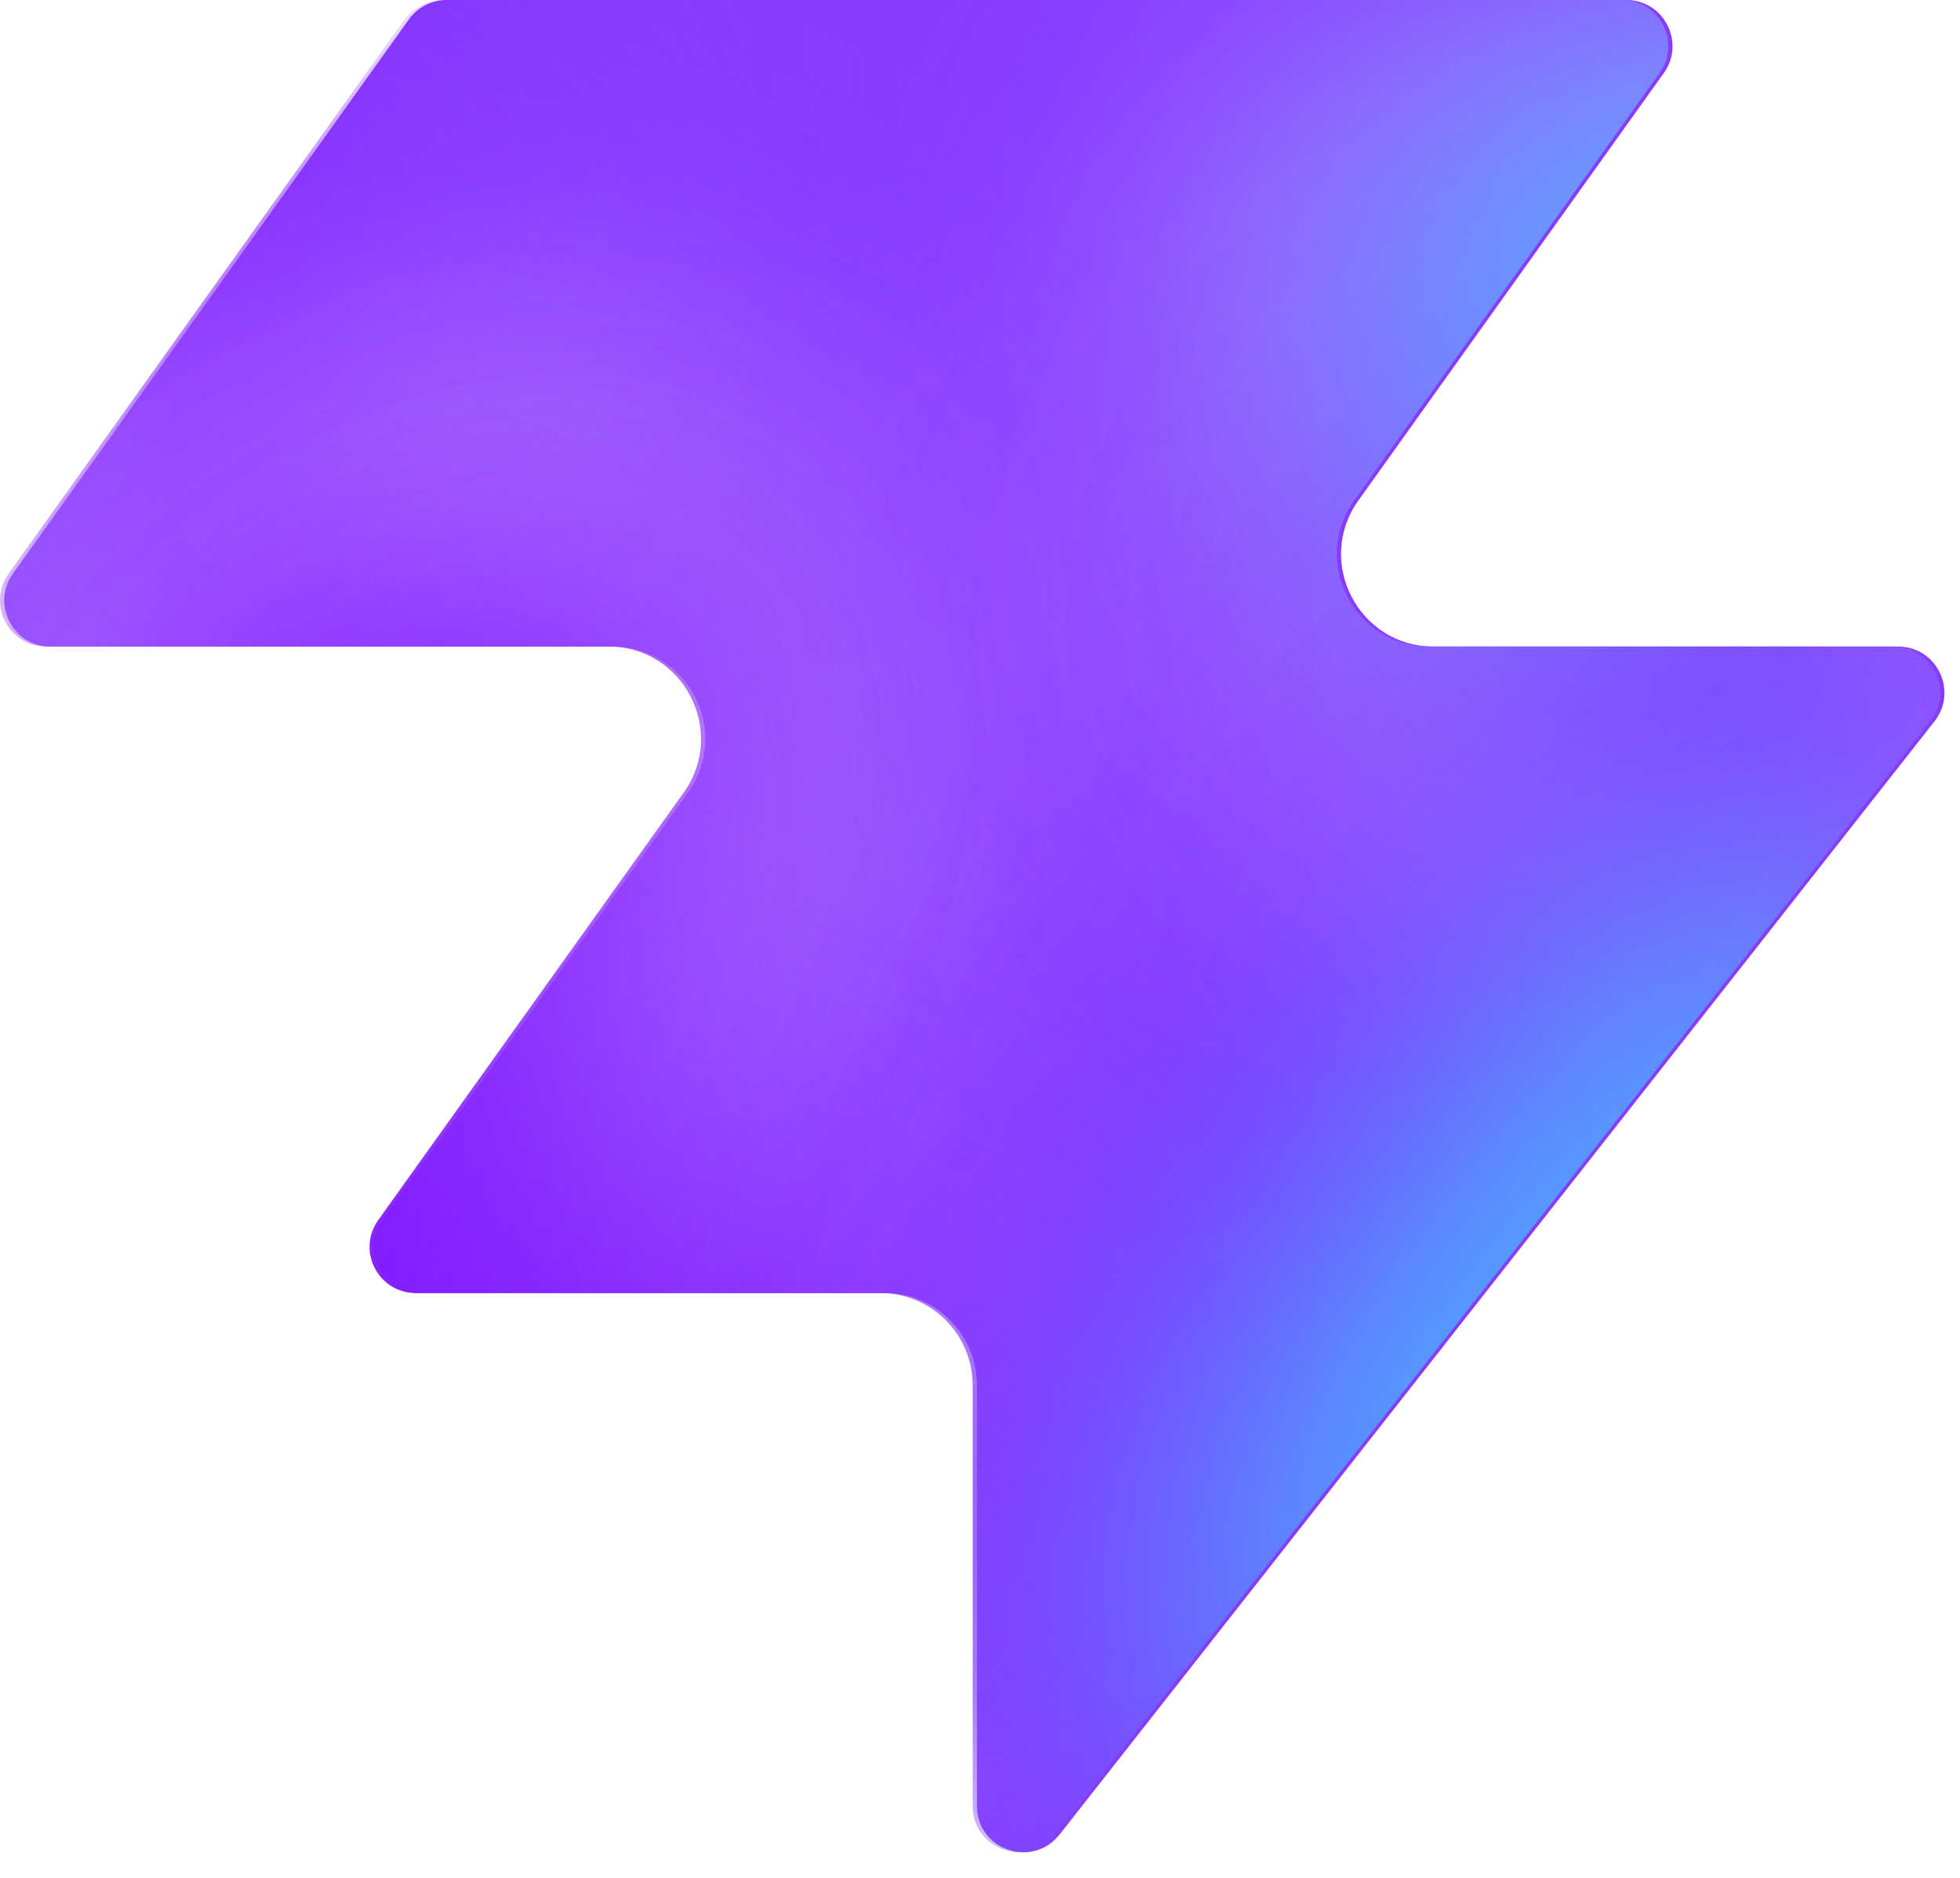
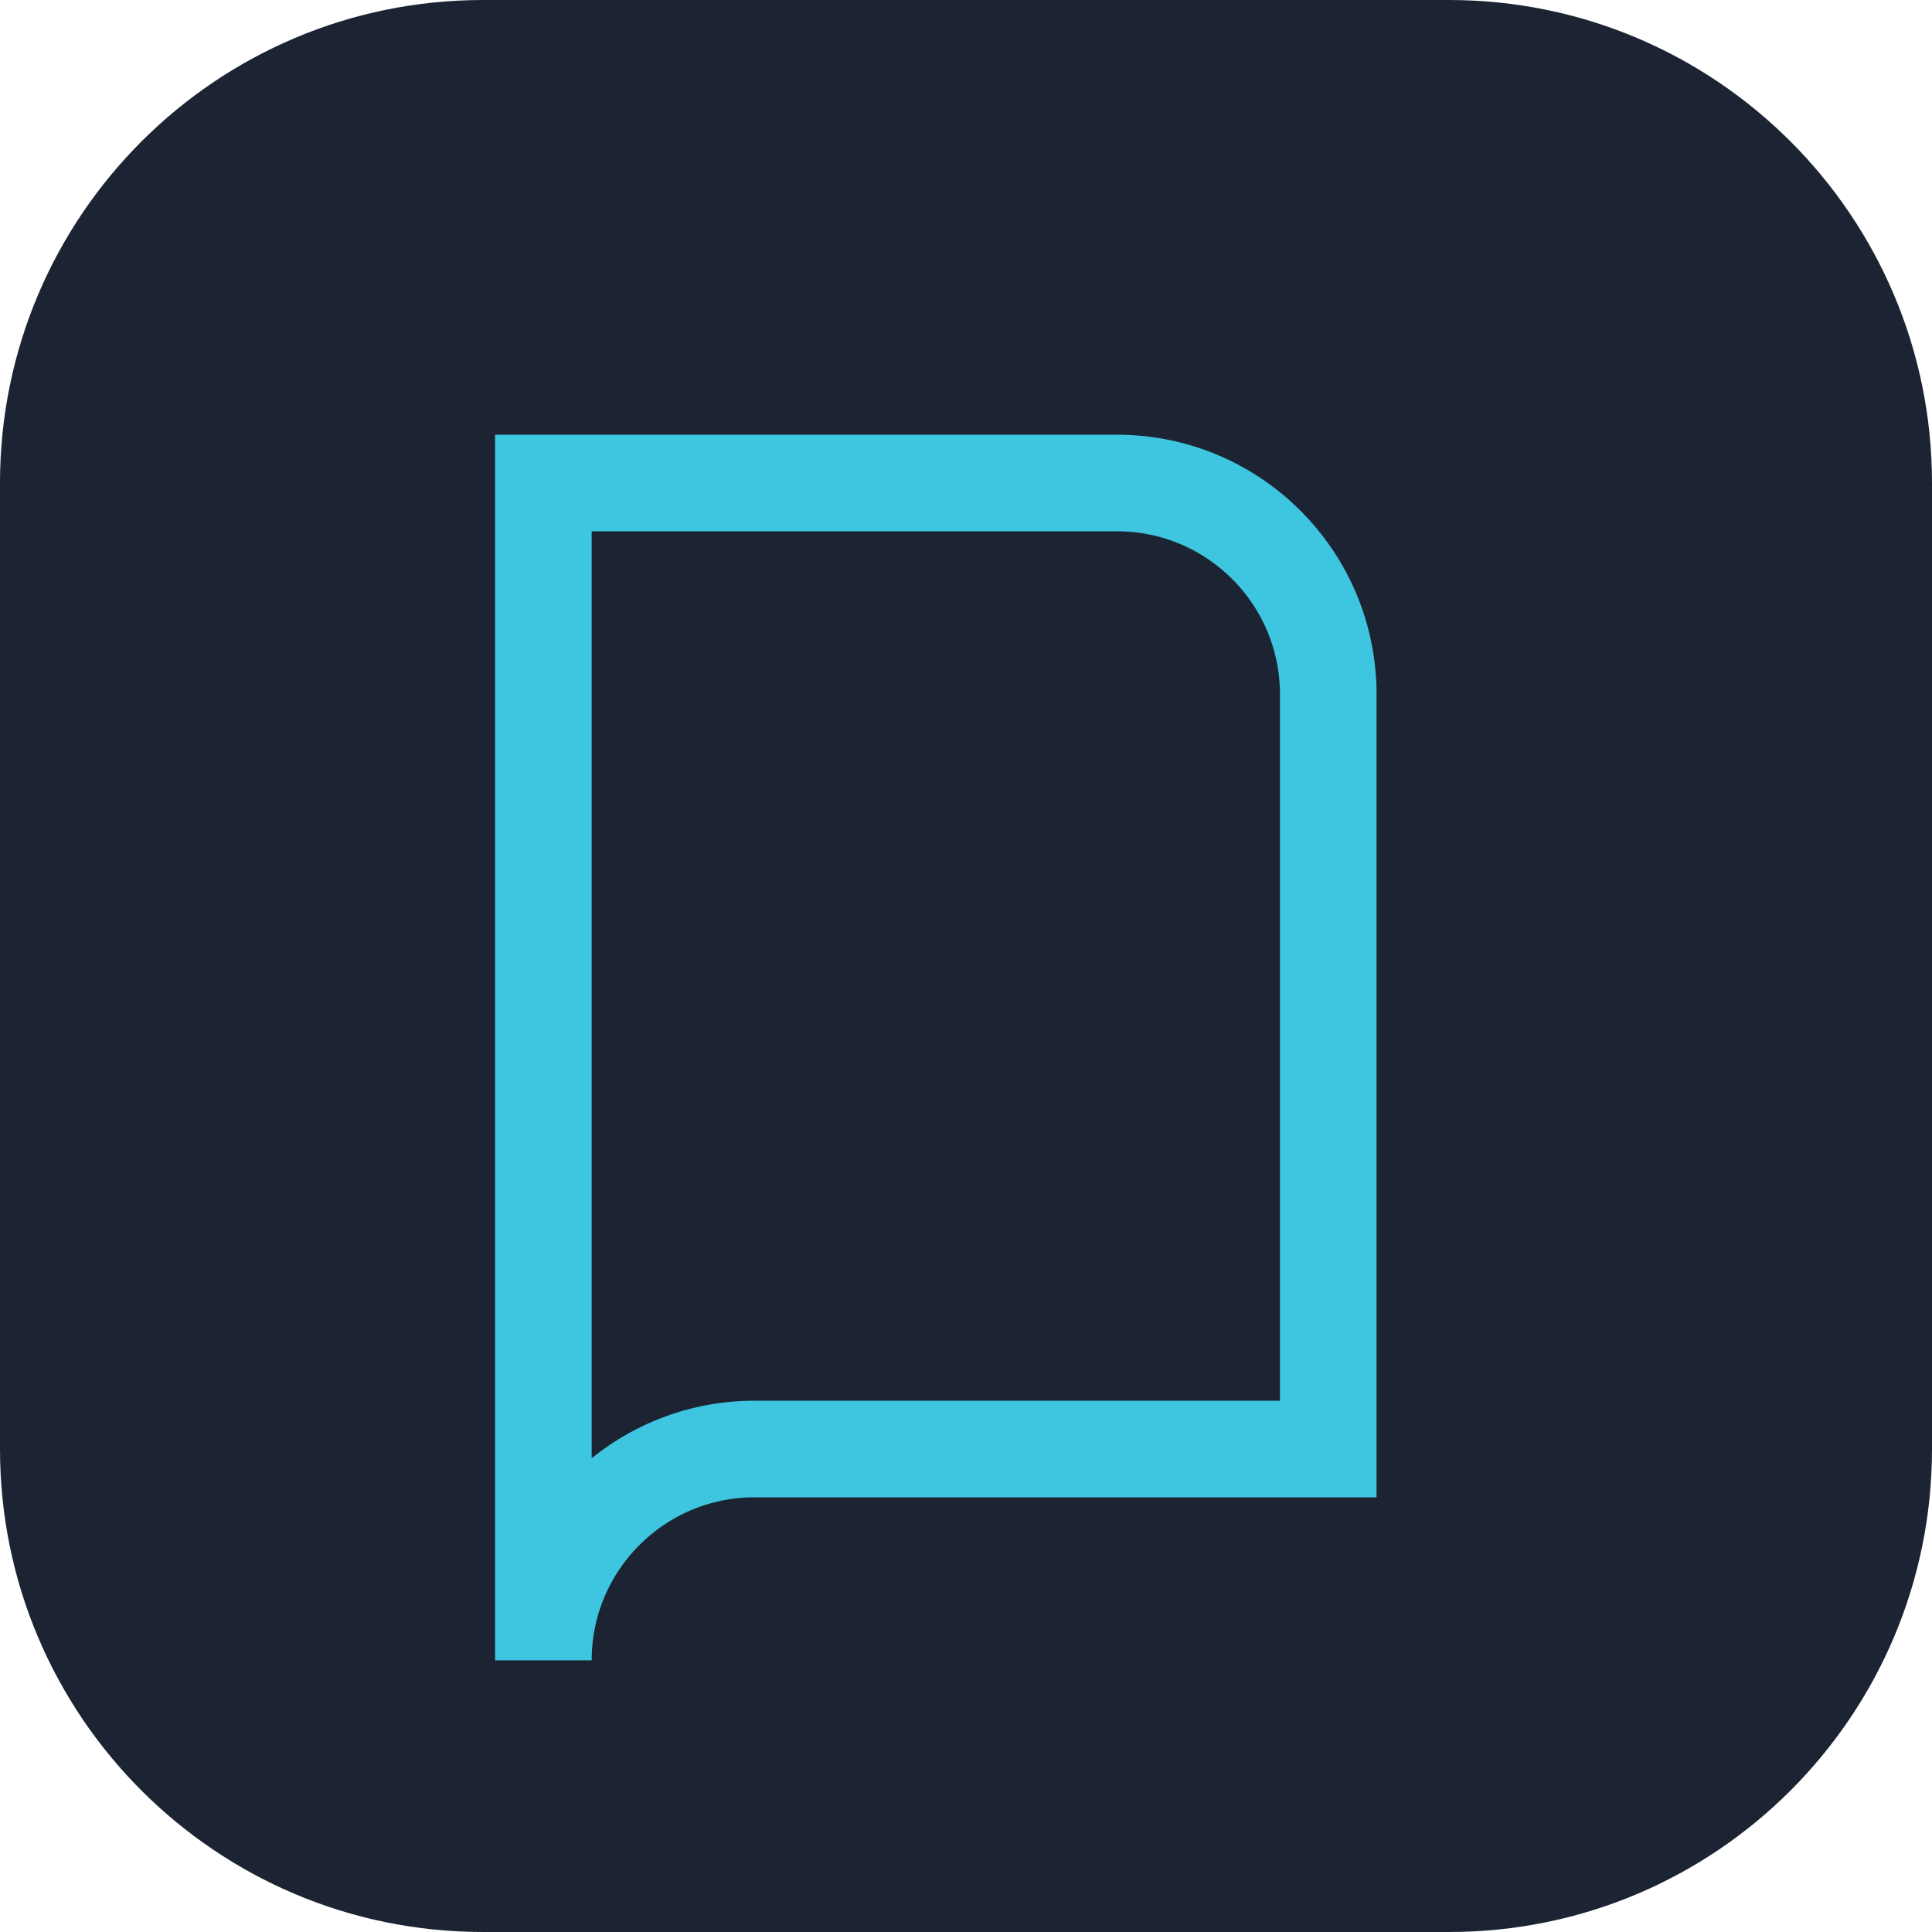
- <svg xmlns="http://www.w3.org/2000/svg" width="48" height="46" fill="none" viewBox="0 0 48 46">
-   <path fill="#863bff" d="M25.946 44.938c-.664.845-2.021.375-2.021-.698V33.937a2.26 2.26 0 0 0-2.262-2.262H10.287c-.92 0-1.456-1.04-.92-1.788l7.48-10.471c1.07-1.497 0-3.578-1.842-3.578H1.237c-.92 0-1.456-1.04-.92-1.788L10.013.474c.214-.297.556-.474.92-.474h28.894c.92 0 1.456 1.04.92 1.788l-7.48 10.471c-1.07 1.498 0 3.579 1.842 3.579h11.377c.943 0 1.473 1.088.89 1.83L25.947 44.94z" style="fill:#863bff;fill:color(display-p3 .525 .23 1);fill-opacity:1" />
-   <mask id="a" width="48" height="46" x="0" y="0" maskUnits="userSpaceOnUse" style="mask-type:alpha">
-     <path fill="#000" d="M25.842 44.938c-.664.844-2.021.375-2.021-.698V33.937a2.26 2.26 0 0 0-2.262-2.262H10.183c-.92 0-1.456-1.04-.92-1.788l7.48-10.471c1.07-1.498 0-3.579-1.842-3.579H1.133c-.92 0-1.456-1.04-.92-1.787L9.91.473c.214-.297.556-.474.92-.474h28.894c.92 0 1.456 1.04.92 1.788l-7.48 10.471c-1.07 1.498 0 3.578 1.842 3.578h11.377c.943 0 1.473 1.088.89 1.832L25.843 44.94z" style="fill:#000;fill-opacity:1" />
-   </mask>
-   <g mask="url(#a)">
-     <g filter="url(#b)">
-       <ellipse cx="5.508" cy="14.704" fill="#ede6ff" rx="5.508" ry="14.704" style="fill:#ede6ff;fill:color(display-p3 .927 .903 1);fill-opacity:1" transform="matrix(.00324 1 1 -.00324 -4.47 31.516)" />
-     </g>
-     <g filter="url(#c)">
-       <ellipse cx="10.399" cy="29.851" fill="#ede6ff" rx="10.399" ry="29.851" style="fill:#ede6ff;fill:color(display-p3 .927 .903 1);fill-opacity:1" transform="matrix(.00324 1 1 -.00324 -39.328 7.883)" />
-     </g>
-     <g filter="url(#d)">
-       <ellipse cx="5.508" cy="30.487" fill="#7e14ff" rx="5.508" ry="30.487" style="fill:#7e14ff;fill:color(display-p3 .492 .077 1);fill-opacity:1" transform="rotate(89.814 -25.913 -14.639)scale(1 -1)" />
-     </g>
-     <g filter="url(#e)">
-       <ellipse cx="5.508" cy="30.599" fill="#7e14ff" rx="5.508" ry="30.599" style="fill:#7e14ff;fill:color(display-p3 .492 .077 1);fill-opacity:1" transform="rotate(89.814 -32.644 -3.334)scale(1 -1)" />
-     </g>
-     <g filter="url(#f)">
-       <ellipse cx="5.508" cy="30.599" fill="#7e14ff" rx="5.508" ry="30.599" style="fill:#7e14ff;fill:color(display-p3 .492 .077 1);fill-opacity:1" transform="matrix(.00324 1 1 -.00324 -34.34 30.47)" />
-     </g>
-     <g filter="url(#g)">
-       <ellipse cx="14.072" cy="22.078" fill="#ede6ff" rx="14.072" ry="22.078" style="fill:#ede6ff;fill:color(display-p3 .927 .903 1);fill-opacity:1" transform="rotate(93.35 24.506 48.493)scale(-1 1)" />
-     </g>
-     <g filter="url(#h)">
-       <ellipse cx="3.47" cy="21.501" fill="#7e14ff" rx="3.47" ry="21.501" style="fill:#7e14ff;fill:color(display-p3 .492 .077 1);fill-opacity:1" transform="rotate(89.009 28.708 47.59)scale(-1 1)" />
-     </g>
-     <g filter="url(#i)">
-       <ellipse cx="3.47" cy="21.501" fill="#7e14ff" rx="3.47" ry="21.501" style="fill:#7e14ff;fill:color(display-p3 .492 .077 1);fill-opacity:1" transform="rotate(89.009 28.708 47.59)scale(-1 1)" />
-     </g>
-     <g filter="url(#j)">
-       <ellipse cx=".387" cy="8.972" fill="#7e14ff" rx="4.407" ry="29.108" style="fill:#7e14ff;fill:color(display-p3 .492 .077 1);fill-opacity:1" transform="rotate(39.51 .387 8.972)" />
-     </g>
-     <g filter="url(#k)">
-       <ellipse cx="47.523" cy="-6.092" fill="#7e14ff" rx="4.407" ry="29.108" style="fill:#7e14ff;fill:color(display-p3 .492 .077 1);fill-opacity:1" transform="rotate(37.892 47.523 -6.092)" />
-     </g>
-     <g filter="url(#l)">
-       <ellipse cx="41.412" cy="6.333" fill="#47bfff" rx="5.971" ry="9.665" style="fill:#47bfff;fill:color(display-p3 .28 .748 1);fill-opacity:1" transform="rotate(37.892 41.412 6.333)" />
-     </g>
-     <g filter="url(#m)">
-       <ellipse cx="-1.879" cy="38.332" fill="#7e14ff" rx="4.407" ry="29.108" style="fill:#7e14ff;fill:color(display-p3 .492 .077 1);fill-opacity:1" transform="rotate(37.892 -1.88 38.332)" />
-     </g>
-     <g filter="url(#n)">
-       <ellipse cx="-1.879" cy="38.332" fill="#7e14ff" rx="4.407" ry="29.108" style="fill:#7e14ff;fill:color(display-p3 .492 .077 1);fill-opacity:1" transform="rotate(37.892 -1.88 38.332)" />
-     </g>
-     <g filter="url(#o)">
-       <ellipse cx="35.651" cy="29.907" fill="#7e14ff" rx="4.407" ry="29.108" style="fill:#7e14ff;fill:color(display-p3 .492 .077 1);fill-opacity:1" transform="rotate(37.892 35.651 29.907)" />
-     </g>
-     <g filter="url(#p)">
-       <ellipse cx="38.418" cy="32.4" fill="#47bfff" rx="5.971" ry="15.297" style="fill:#47bfff;fill:color(display-p3 .28 .748 1);fill-opacity:1" transform="rotate(37.892 38.418 32.4)" />
-     </g>
-   </g>
-   <defs>
-     <filter id="b" width="60.045" height="41.654" x="-19.77" y="16.149" color-interpolation-filters="sRGB" filterUnits="userSpaceOnUse">
-       <feFlood flood-opacity="0" result="BackgroundImageFix" />
-       <feBlend in="SourceGraphic" in2="BackgroundImageFix" result="shape" />
-       <feGaussianBlur result="effect1_foregroundBlur_2002_17158" stdDeviation="7.659" />
-     </filter>
-     <filter id="c" width="90.34" height="51.437" x="-54.613" y="-7.533" color-interpolation-filters="sRGB" filterUnits="userSpaceOnUse">
-       <feFlood flood-opacity="0" result="BackgroundImageFix" />
-       <feBlend in="SourceGraphic" in2="BackgroundImageFix" result="shape" />
-       <feGaussianBlur result="effect1_foregroundBlur_2002_17158" stdDeviation="7.659" />
-     </filter>
-     <filter id="d" width="79.355" height="29.4" x="-49.64" y="2.03" color-interpolation-filters="sRGB" filterUnits="userSpaceOnUse">
-       <feFlood flood-opacity="0" result="BackgroundImageFix" />
-       <feBlend in="SourceGraphic" in2="BackgroundImageFix" result="shape" />
-       <feGaussianBlur result="effect1_foregroundBlur_2002_17158" stdDeviation="4.596" />
-     </filter>
-     <filter id="e" width="79.579" height="29.4" x="-45.045" y="20.029" color-interpolation-filters="sRGB" filterUnits="userSpaceOnUse">
-       <feFlood flood-opacity="0" result="BackgroundImageFix" />
-       <feBlend in="SourceGraphic" in2="BackgroundImageFix" result="shape" />
-       <feGaussianBlur result="effect1_foregroundBlur_2002_17158" stdDeviation="4.596" />
-     </filter>
-     <filter id="f" width="79.579" height="29.4" x="-43.513" y="21.178" color-interpolation-filters="sRGB" filterUnits="userSpaceOnUse">
-       <feFlood flood-opacity="0" result="BackgroundImageFix" />
-       <feBlend in="SourceGraphic" in2="BackgroundImageFix" result="shape" />
-       <feGaussianBlur result="effect1_foregroundBlur_2002_17158" stdDeviation="4.596" />
-     </filter>
-     <filter id="g" width="74.749" height="58.852" x="15.756" y="-17.901" color-interpolation-filters="sRGB" filterUnits="userSpaceOnUse">
-       <feFlood flood-opacity="0" result="BackgroundImageFix" />
-       <feBlend in="SourceGraphic" in2="BackgroundImageFix" result="shape" />
-       <feGaussianBlur result="effect1_foregroundBlur_2002_17158" stdDeviation="7.659" />
-     </filter>
-     <filter id="h" width="61.377" height="25.362" x="23.548" y="2.284" color-interpolation-filters="sRGB" filterUnits="userSpaceOnUse">
-       <feFlood flood-opacity="0" result="BackgroundImageFix" />
-       <feBlend in="SourceGraphic" in2="BackgroundImageFix" result="shape" />
-       <feGaussianBlur result="effect1_foregroundBlur_2002_17158" stdDeviation="4.596" />
-     </filter>
-     <filter id="i" width="61.377" height="25.362" x="23.548" y="2.284" color-interpolation-filters="sRGB" filterUnits="userSpaceOnUse">
-       <feFlood flood-opacity="0" result="BackgroundImageFix" />
-       <feBlend in="SourceGraphic" in2="BackgroundImageFix" result="shape" />
-       <feGaussianBlur result="effect1_foregroundBlur_2002_17158" stdDeviation="4.596" />
-     </filter>
-     <filter id="j" width="56.045" height="63.649" x="-27.636" y="-22.853" color-interpolation-filters="sRGB" filterUnits="userSpaceOnUse">
-       <feFlood flood-opacity="0" result="BackgroundImageFix" />
-       <feBlend in="SourceGraphic" in2="BackgroundImageFix" result="shape" />
-       <feGaussianBlur result="effect1_foregroundBlur_2002_17158" stdDeviation="4.596" />
-     </filter>
-     <filter id="k" width="54.814" height="64.646" x="20.116" y="-38.415" color-interpolation-filters="sRGB" filterUnits="userSpaceOnUse">
-       <feFlood flood-opacity="0" result="BackgroundImageFix" />
-       <feBlend in="SourceGraphic" in2="BackgroundImageFix" result="shape" />
-       <feGaussianBlur result="effect1_foregroundBlur_2002_17158" stdDeviation="4.596" />
-     </filter>
-     <filter id="l" width="33.541" height="35.313" x="24.641" y="-11.323" color-interpolation-filters="sRGB" filterUnits="userSpaceOnUse">
-       <feFlood flood-opacity="0" result="BackgroundImageFix" />
-       <feBlend in="SourceGraphic" in2="BackgroundImageFix" result="shape" />
-       <feGaussianBlur result="effect1_foregroundBlur_2002_17158" stdDeviation="4.596" />
-     </filter>
-     <filter id="m" width="54.814" height="64.646" x="-29.286" y="6.009" color-interpolation-filters="sRGB" filterUnits="userSpaceOnUse">
-       <feFlood flood-opacity="0" result="BackgroundImageFix" />
-       <feBlend in="SourceGraphic" in2="BackgroundImageFix" result="shape" />
-       <feGaussianBlur result="effect1_foregroundBlur_2002_17158" stdDeviation="4.596" />
-     </filter>
-     <filter id="n" width="54.814" height="64.646" x="-29.286" y="6.009" color-interpolation-filters="sRGB" filterUnits="userSpaceOnUse">
-       <feFlood flood-opacity="0" result="BackgroundImageFix" />
-       <feBlend in="SourceGraphic" in2="BackgroundImageFix" result="shape" />
-       <feGaussianBlur result="effect1_foregroundBlur_2002_17158" stdDeviation="4.596" />
-     </filter>
-     <filter id="o" width="54.814" height="64.646" x="8.244" y="-2.416" color-interpolation-filters="sRGB" filterUnits="userSpaceOnUse">
-       <feFlood flood-opacity="0" result="BackgroundImageFix" />
-       <feBlend in="SourceGraphic" in2="BackgroundImageFix" result="shape" />
-       <feGaussianBlur result="effect1_foregroundBlur_2002_17158" stdDeviation="4.596" />
-     </filter>
-     <filter id="p" width="39.409" height="43.623" x="18.713" y="10.588" color-interpolation-filters="sRGB" filterUnits="userSpaceOnUse">
-       <feFlood flood-opacity="0" result="BackgroundImageFix" />
-       <feBlend in="SourceGraphic" in2="BackgroundImageFix" result="shape" />
-       <feGaussianBlur result="effect1_foregroundBlur_2002_17158" stdDeviation="4.596" />
-     </filter>
-   </defs>
+ <svg xmlns="http://www.w3.org/2000/svg" viewBox="0 0 32 32">
+   <rect width="32" height="32" rx="8" fill="#1c2433" />
+   <path d="M9 8h9.5A3.5 3.5 0 0 1 22 11.5V24H12.5A3.5 3.5 0 0 0 9 27.5V8Z" fill="none" stroke="#3ec6e0" stroke-width="1.6" />
</svg>
